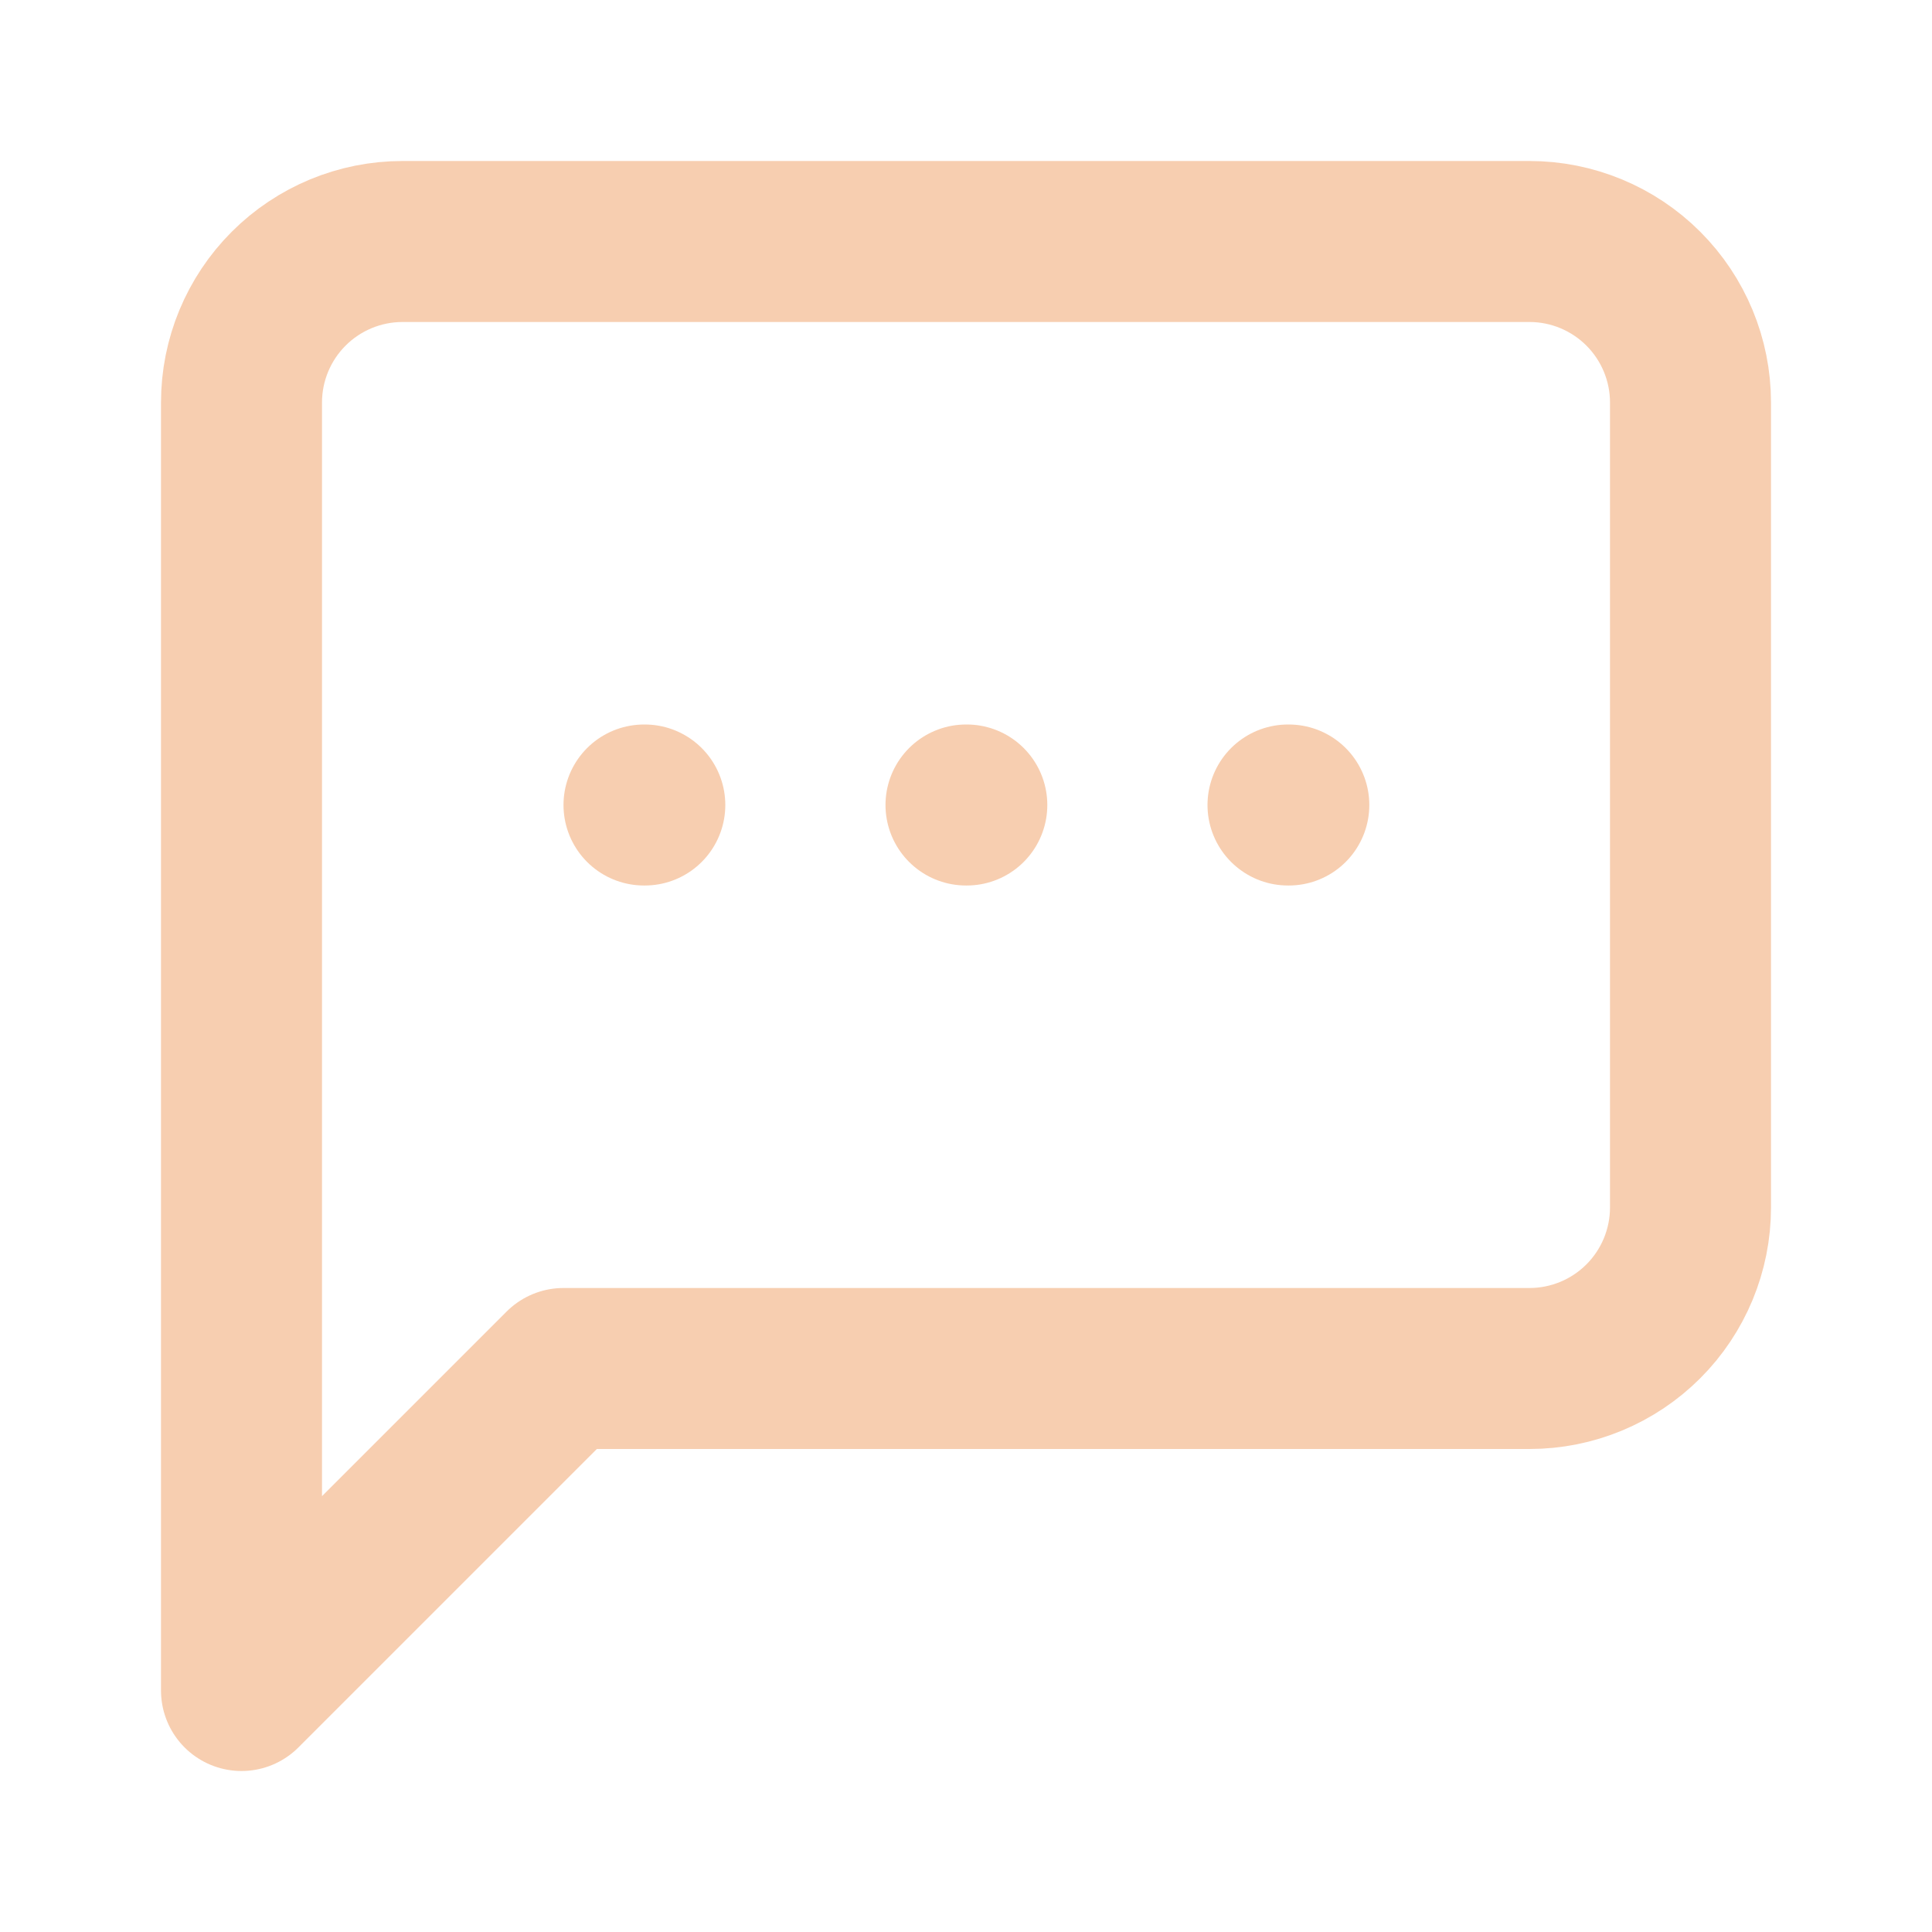
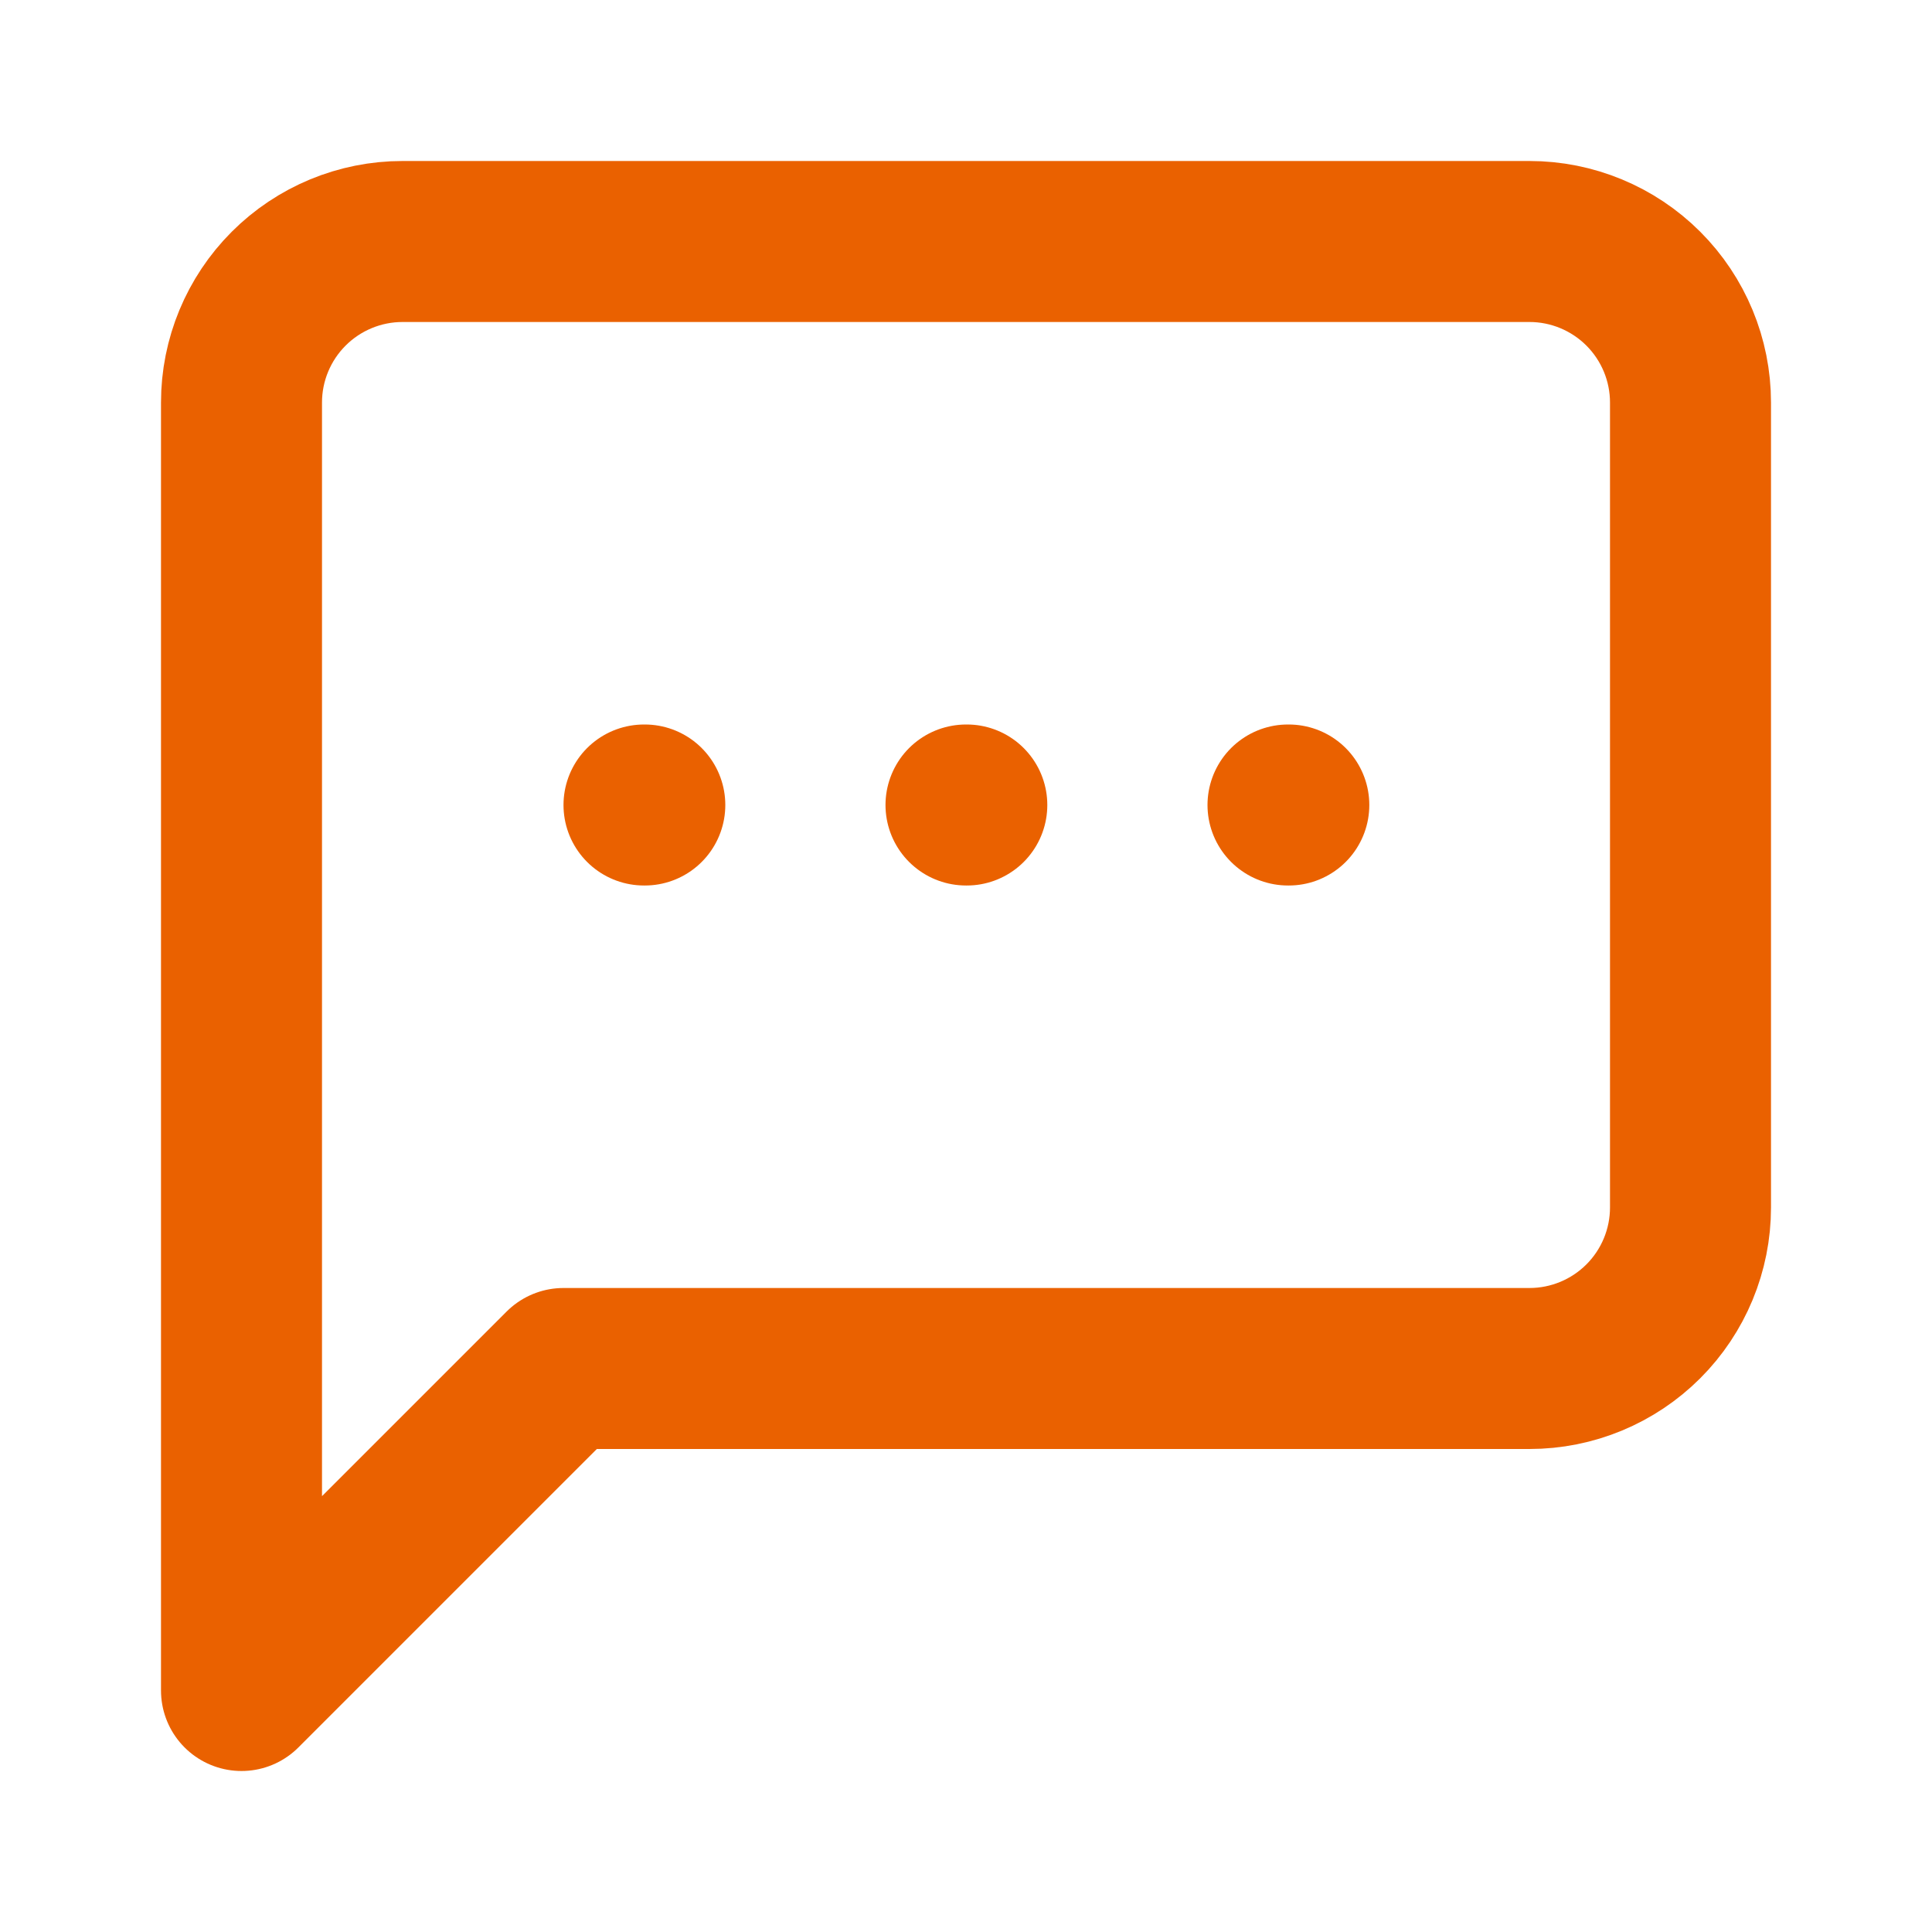
<svg xmlns="http://www.w3.org/2000/svg" width="24" height="24" viewBox="0 0 24 24" fill="none">
-   <path d="M8 10H8.01M12 10H12.01M16 10H16.01M21 15C21 15.53 20.789 16.039 20.414 16.414C20.039 16.789 19.53 17 19 17H7L3 21V5C3 4.47 3.211 3.961 3.586 3.586C3.961 3.211 4.47 3 5 3H19C19.53 3 20.039 3.211 20.414 3.586C20.789 3.961 21 4.47 21 5V15Z" stroke="#F7CEB0" stroke-width="2" stroke-linecap="round" stroke-linejoin="round" />
+   <path d="M8 10H8.01M12 10H12.01M16 10H16.01M21 15C21 15.53 20.789 16.039 20.414 16.414C20.039 16.789 19.53 17 19 17H7L3 21V5C3 4.47 3.211 3.961 3.586 3.586C3.961 3.211 4.47 3 5 3H19C19.53 3 20.039 3.211 20.414 3.586C20.789 3.961 21 4.47 21 5V15Z" stroke="#EA6100" stroke-width="2" stroke-linecap="round" stroke-linejoin="round" />
</svg>
